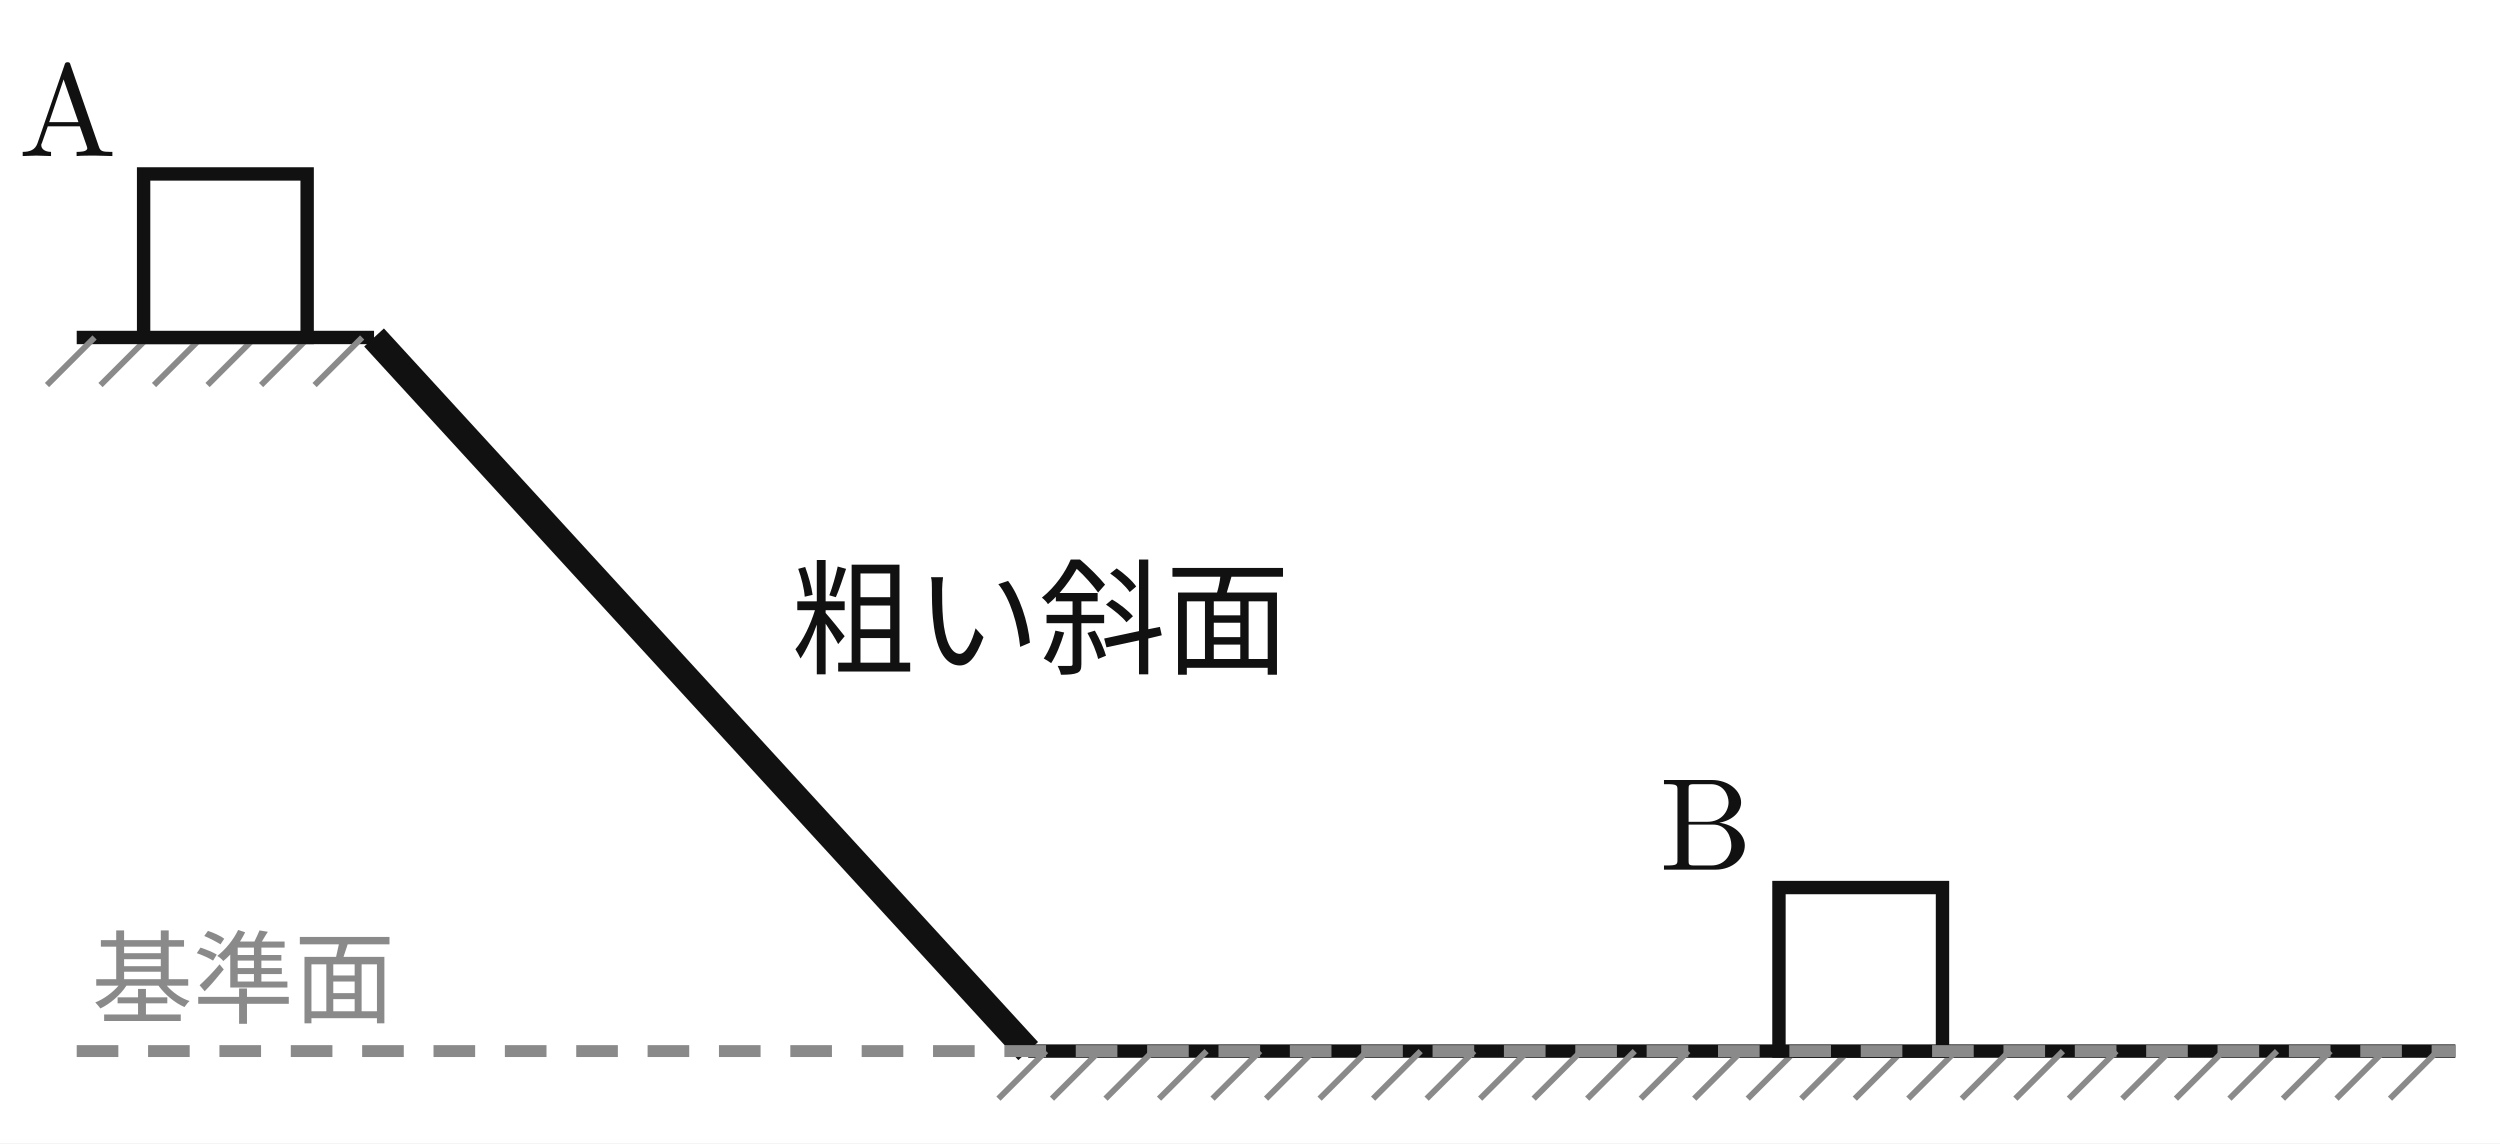
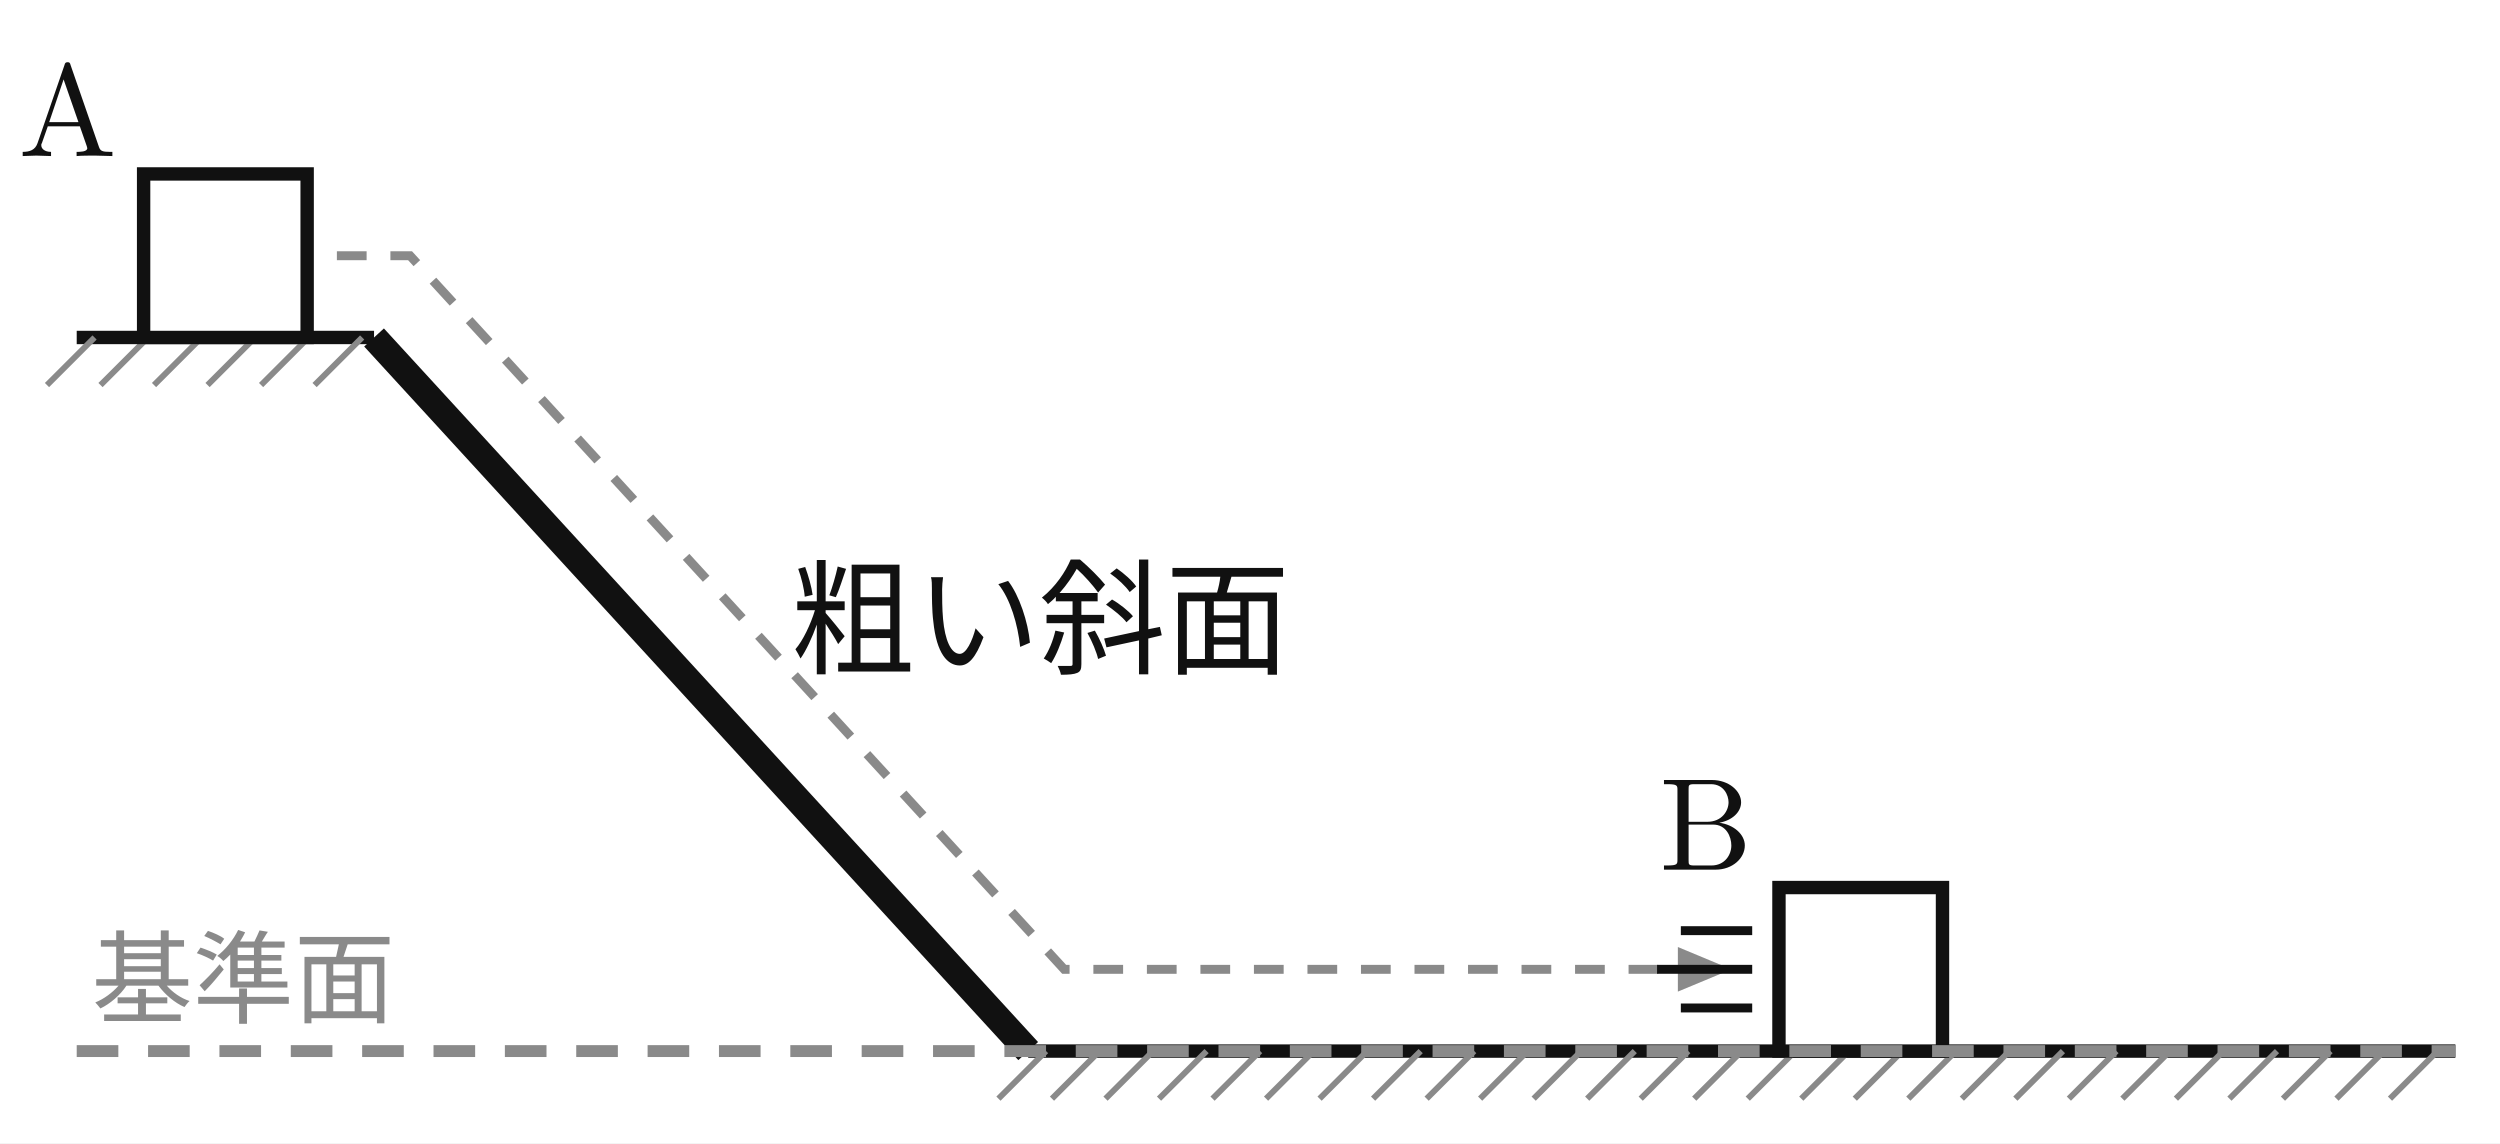
<svg xmlns="http://www.w3.org/2000/svg" width="84.08mm" height="38.45mm" viewBox="-2.58 -3.35 84.08 38.45">
  <rect x="-2.58" y="-3.35" width="84.08" height="38.45" fill="#fff" />
  <line x1="0" y1="8" x2="10" y2="8" stroke="#111" stroke-width="0.45" />
  <line x1="0.6" y1="8" x2="-1" y2="9.6" stroke="#8a8a8a" stroke-width="0.2" />
  <line x1="2.4" y1="8" x2="0.8" y2="9.6" stroke="#8a8a8a" stroke-width="0.2" />
  <line x1="4.2" y1="8" x2="2.6" y2="9.6" stroke="#8a8a8a" stroke-width="0.2" />
  <line x1="6" y1="8" x2="4.4" y2="9.6" stroke="#8a8a8a" stroke-width="0.2" />
  <line x1="7.8" y1="8" x2="6.2" y2="9.6" stroke="#8a8a8a" stroke-width="0.2" />
  <line x1="9.6" y1="8" x2="8" y2="9.6" stroke="#8a8a8a" stroke-width="0.2" />
  <line x1="10" y1="8" x2="32" y2="32" stroke="#111" stroke-width="0.9" />
  <line x1="32" y1="32" x2="80" y2="32" stroke="#111" stroke-width="0.45" />
  <line x1="32.6" y1="32" x2="31" y2="33.6" stroke="#8a8a8a" stroke-width="0.2" />
  <line x1="34.4" y1="32" x2="32.8" y2="33.6" stroke="#8a8a8a" stroke-width="0.2" />
  <line x1="36.2" y1="32" x2="34.6" y2="33.6" stroke="#8a8a8a" stroke-width="0.2" />
  <line x1="38" y1="32" x2="36.4" y2="33.6" stroke="#8a8a8a" stroke-width="0.2" />
  <line x1="39.8" y1="32" x2="38.2" y2="33.6" stroke="#8a8a8a" stroke-width="0.2" />
  <line x1="41.6" y1="32" x2="40" y2="33.6" stroke="#8a8a8a" stroke-width="0.2" />
  <line x1="43.4" y1="32" x2="41.8" y2="33.6" stroke="#8a8a8a" stroke-width="0.2" />
  <line x1="45.2" y1="32" x2="43.6" y2="33.6" stroke="#8a8a8a" stroke-width="0.2" />
  <line x1="47" y1="32" x2="45.4" y2="33.6" stroke="#8a8a8a" stroke-width="0.2" />
  <line x1="48.8" y1="32" x2="47.2" y2="33.6" stroke="#8a8a8a" stroke-width="0.2" />
  <line x1="50.6" y1="32" x2="49" y2="33.6" stroke="#8a8a8a" stroke-width="0.2" />
  <line x1="52.4" y1="32" x2="50.8" y2="33.6" stroke="#8a8a8a" stroke-width="0.2" />
  <line x1="54.2" y1="32" x2="52.6" y2="33.6" stroke="#8a8a8a" stroke-width="0.2" />
  <line x1="56" y1="32" x2="54.4" y2="33.6" stroke="#8a8a8a" stroke-width="0.2" />
  <line x1="57.8" y1="32" x2="56.2" y2="33.6" stroke="#8a8a8a" stroke-width="0.2" />
  <line x1="59.6" y1="32" x2="58" y2="33.6" stroke="#8a8a8a" stroke-width="0.2" />
  <line x1="61.4" y1="32" x2="59.8" y2="33.6" stroke="#8a8a8a" stroke-width="0.2" />
  <line x1="63.2" y1="32" x2="61.6" y2="33.6" stroke="#8a8a8a" stroke-width="0.2" />
  <line x1="65" y1="32" x2="63.4" y2="33.6" stroke="#8a8a8a" stroke-width="0.2" />
  <line x1="66.8" y1="32" x2="65.2" y2="33.6" stroke="#8a8a8a" stroke-width="0.2" />
  <line x1="68.6" y1="32" x2="67" y2="33.6" stroke="#8a8a8a" stroke-width="0.2" />
  <line x1="70.4" y1="32" x2="68.8" y2="33.6" stroke="#8a8a8a" stroke-width="0.2" />
  <line x1="72.2" y1="32" x2="70.6" y2="33.6" stroke="#8a8a8a" stroke-width="0.2" />
  <line x1="74" y1="32" x2="72.4" y2="33.6" stroke="#8a8a8a" stroke-width="0.2" />
  <line x1="75.8" y1="32" x2="74.2" y2="33.6" stroke="#8a8a8a" stroke-width="0.2" />
  <line x1="77.6" y1="32" x2="76" y2="33.6" stroke="#8a8a8a" stroke-width="0.2" />
  <line x1="79.4" y1="32" x2="77.8" y2="33.6" stroke="#8a8a8a" stroke-width="0.2" />
  <text x="24" y="19" font-family="'Harano Aji Gothic', '原ノ味角ゴシック', 'BIZ UDPGothic', 'Hiragino Sans', 'Noto Sans JP', sans-serif" font-size="4.2" text-anchor="start" fill="#111" stroke="#fff" stroke-width="1.05" stroke-linejoin="round" paint-order="stroke">粗い斜面</text>
  <g transform="translate(5 8) rotate(0)">
    <rect x="-2.75" y="-5.5" width="5.5" height="5.5" fill="#fff" stroke="#111" stroke-width="0.45" />
  </g>
  <text x="1.35" y="1.9" font-family="'Latin Modern Roman', 'LM Roman 10', 'Times New Roman', serif" font-size="4.41" text-anchor="end" fill="#111">A</text>
  <g transform="translate(60 32) rotate(0)">
    <rect x="-2.75" y="-5.5" width="5.5" height="5.5" fill="#fff" stroke="#111" stroke-width="0.45" />
  </g>
  <text x="56.35" y="25.9" font-family="'Latin Modern Roman', 'LM Roman 10', 'Times New Roman', serif" font-size="4.41" text-anchor="end" fill="#111">B</text>
+   <path d="M 8.75 5.25 L 11.21 5.25 L 33.21 29.25 L 55.65 29.25" fill="none" stroke="#8a8a8a" stroke-width="0.3" stroke-dasharray="1.0 0.8" />
+   <polygon points="55.65,29.25 53.85,30 53.85,28.5" fill="#8a8a8a" />
+   <line x1="56.35" y1="27.95" x2="53.95" y2="27.95" stroke="#111" stroke-width="0.3" />
+   <line x1="56.35" y1="29.25" x2="53.15" y2="29.25" stroke="#111" stroke-width="0.3" />
+   <line x1="56.35" y1="30.55" x2="53.95" y2="30.55" stroke="#111" stroke-width="0.3" />
  <line x1="0" y1="32" x2="80" y2="32" stroke="#8a8a8a" stroke-width="0.4" stroke-dasharray="1.4 1.0" />
  <text x="0.5" y="30.8" font-family="'Harano Aji Gothic', '原ノ味角ゴシック', 'BIZ UDPGothic', 'Hiragino Sans', 'Noto Sans JP', sans-serif" font-size="3.4" text-anchor="start" fill="#8a8a8a" stroke="#fff" stroke-width="0.85" stroke-linejoin="round" paint-order="stroke">基準面</text>
</svg>
